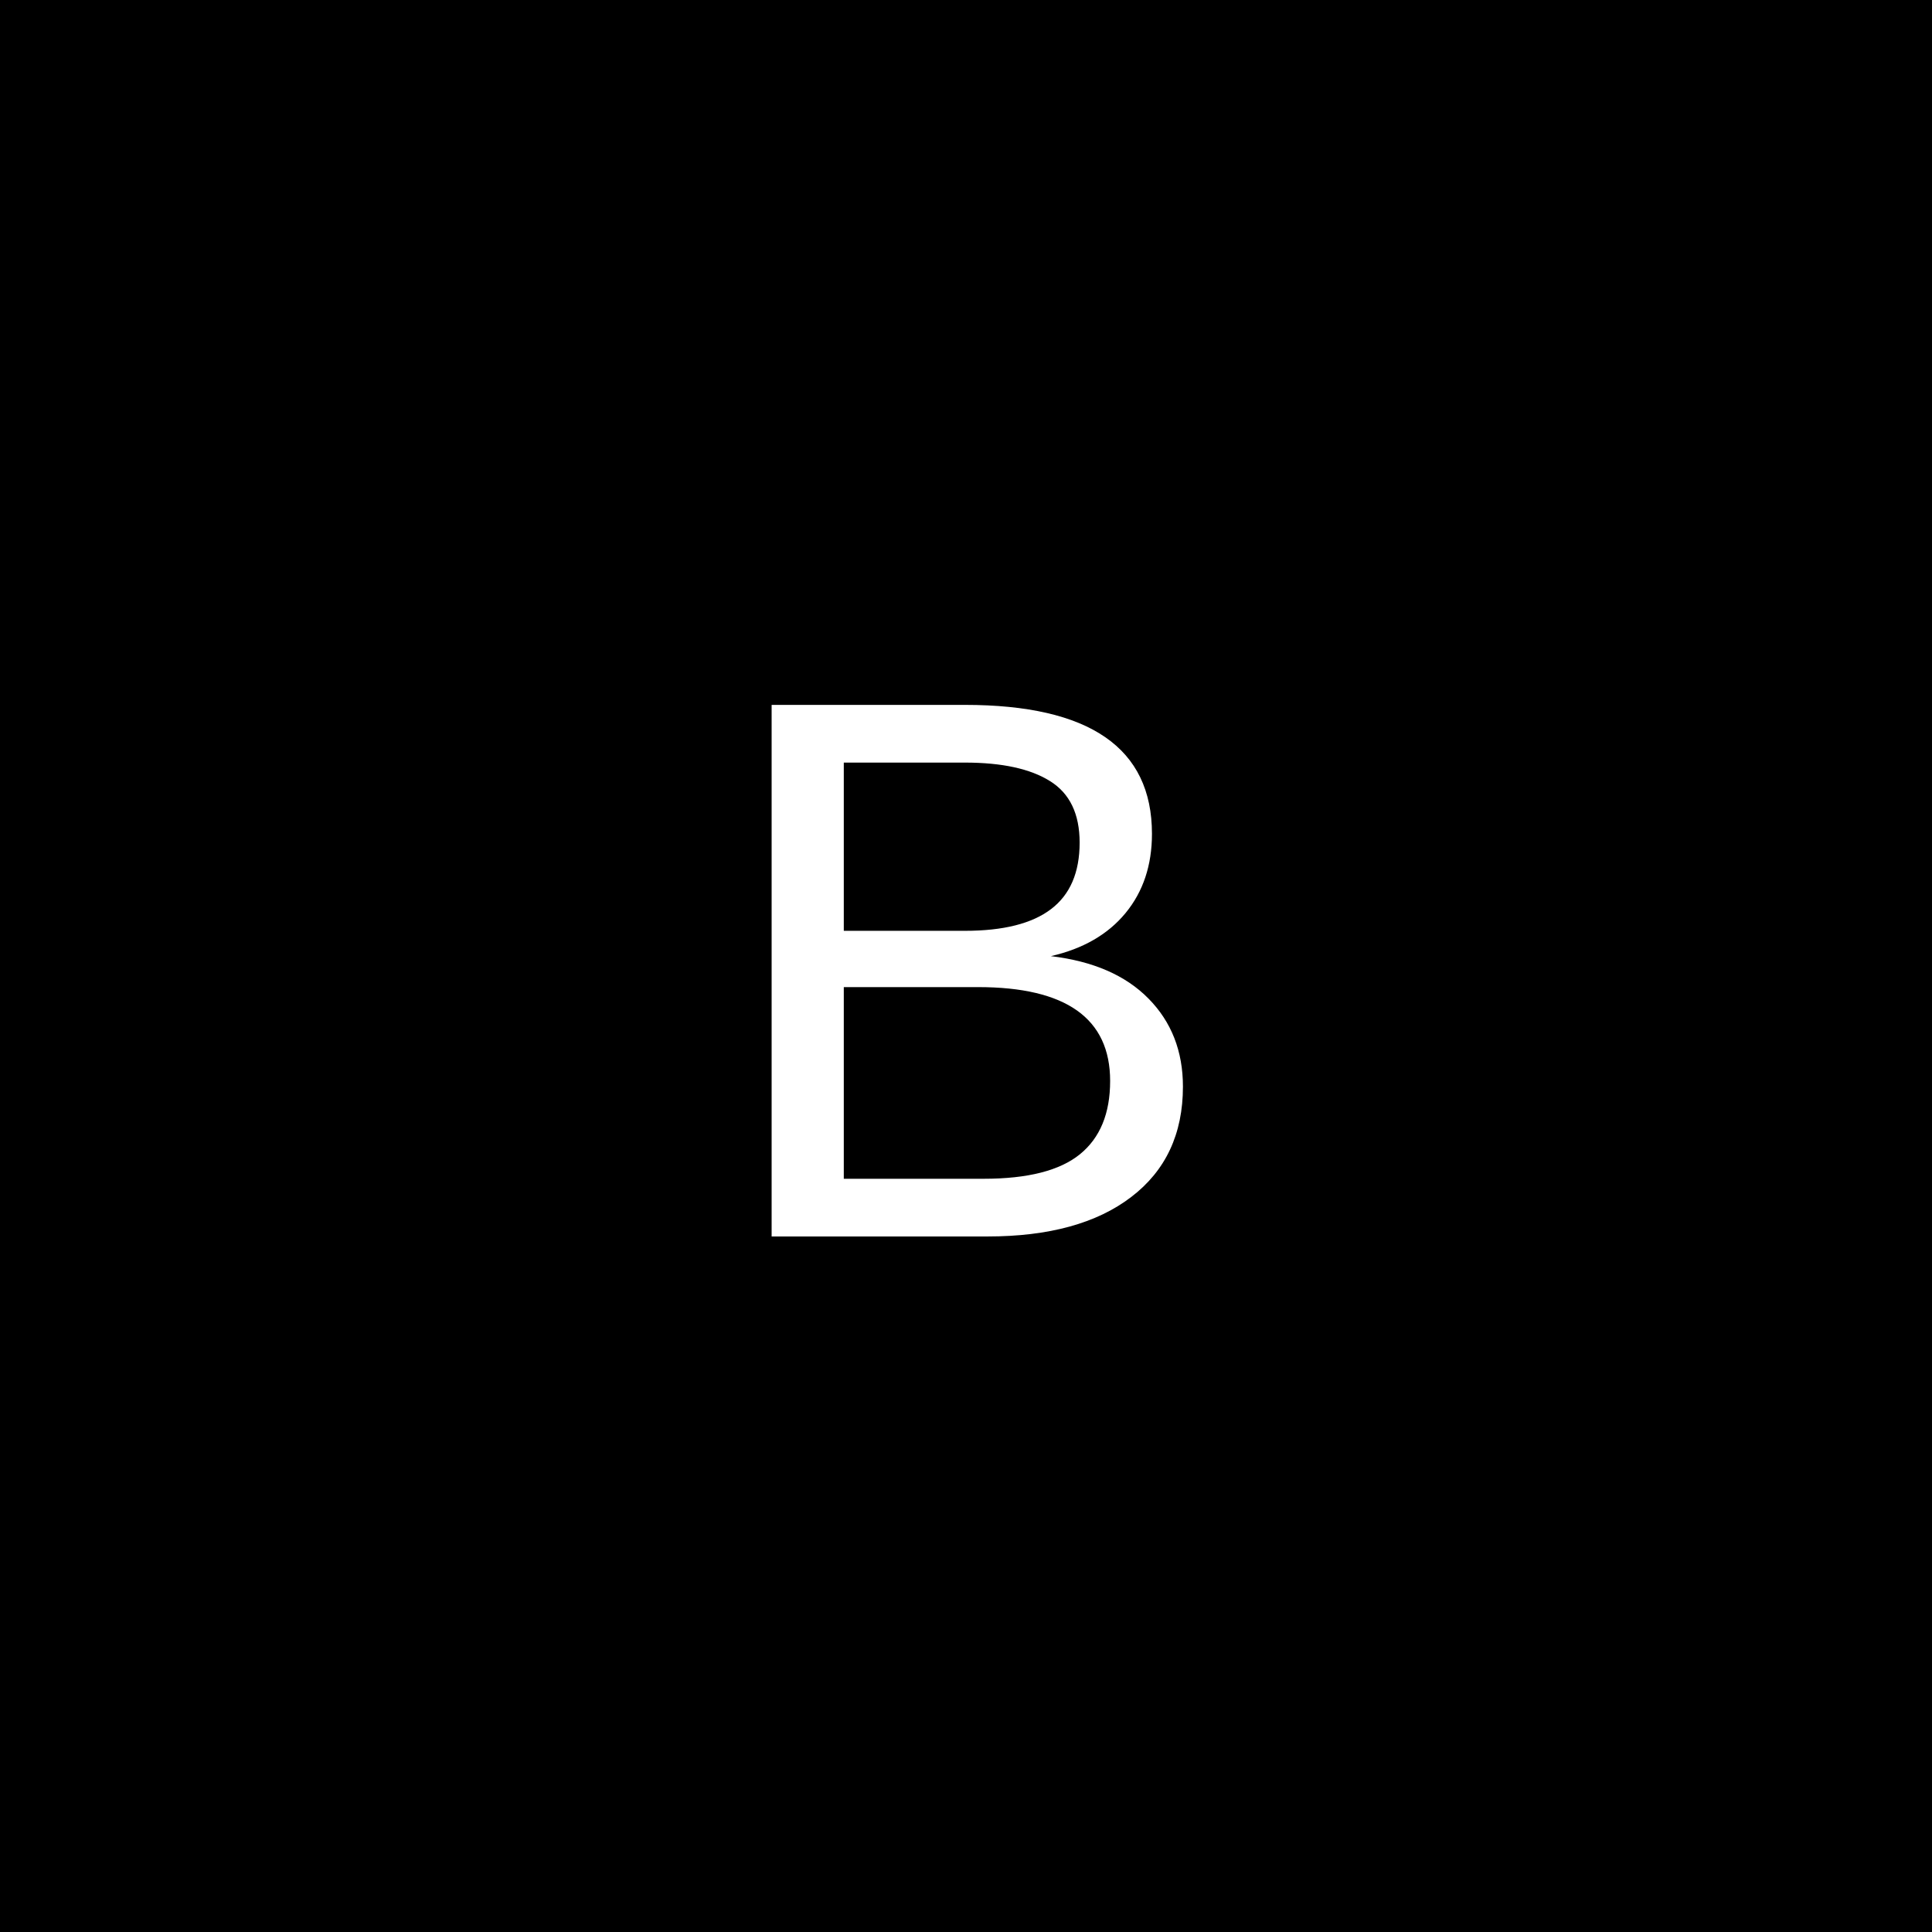
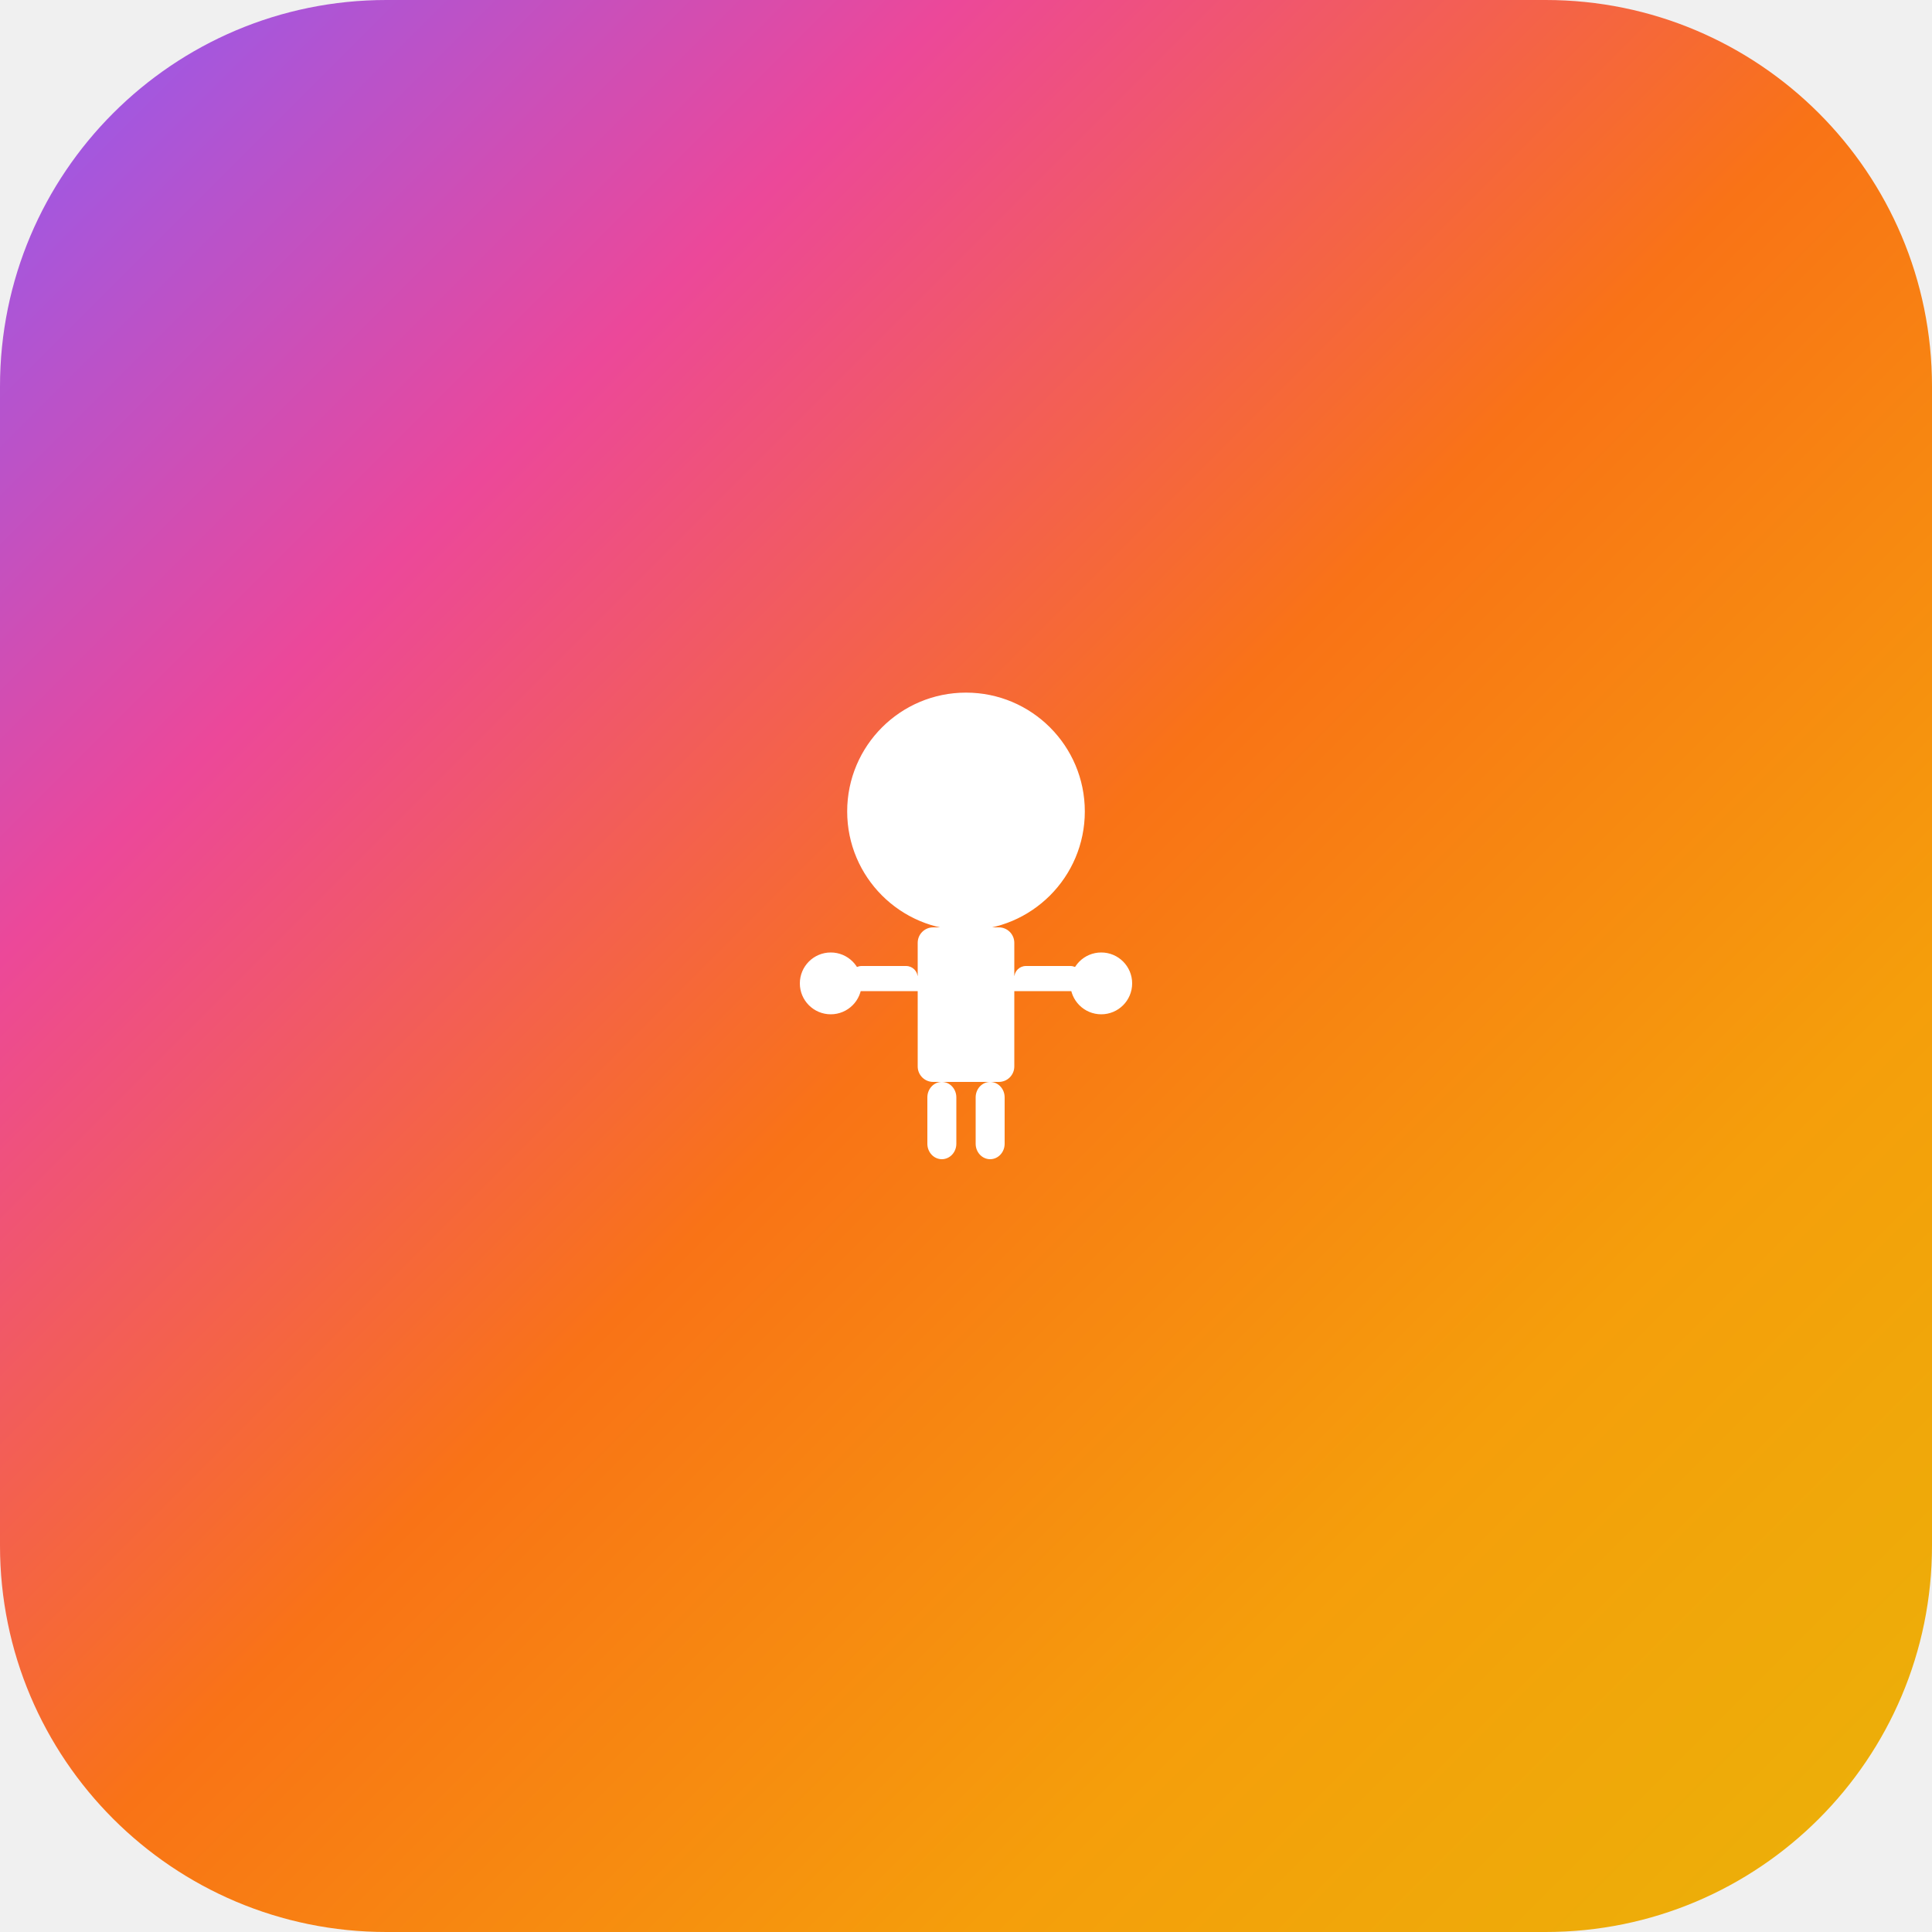
<svg xmlns="http://www.w3.org/2000/svg" width="192" height="192" viewBox="0 0 192 192">
-   <rect width="192" height="192" fill="#000000" />
-   <text x="50%" y="50%" font-family="Arial, sans-serif" font-size="76.8" fill="white" text-anchor="middle" dy="0.35em">B</text>
+   <defs>
+     <linearGradient id="bgGradient" x1="0%" y1="0%" x2="100%" y2="100%">
+       <stop offset="0%" style="stop-color:#8B5CF6;stop-opacity:1" />
+       <stop offset="25%" style="stop-color:#EC4899;stop-opacity:1" />
+       <stop offset="50%" style="stop-color:#F97316;stop-opacity:1" />
+       <stop offset="75%" style="stop-color:#F59E0B;stop-opacity:1" />
+       <stop offset="100%" style="stop-color:#EAB308;stop-opacity:1" />
+     </linearGradient>
+   </defs>
+   <rect width="192" height="192" rx="38.4" fill="url(#bgGradient)" />
+   <g transform="translate(96, 96) scale(0.192)">
+     <circle cx="0" cy="-80" r="60" fill="white" stroke="white" stroke-width="3" />
+     <ellipse cx="0" cy="-80" rx="35" ry="25" fill="none" stroke="white" stroke-width="4" />
+     <rect x="-25" y="-20" width="50" height="80" fill="white" rx="8" />
+     <rect x="-60" y="0" width="35" height="12" fill="white" rx="6" />
+     <rect x="25" y="0" width="35" height="12" fill="white" rx="6" />
+     <rect x="-80" y="5" width="160" height="8" fill="white" rx="4" />
+     <circle cx="-70" cy="9" r="15" fill="white" stroke="white" stroke-width="2" />
+     <circle cx="70" cy="9" r="15" fill="white" stroke="white" stroke-width="2" />
+     <rect x="-20" y="60" width="15" height="40" fill="white" rx="8" />
+     <rect x="5" y="60" width="15" height="40" fill="white" rx="8" />
+   </g>
</svg>
